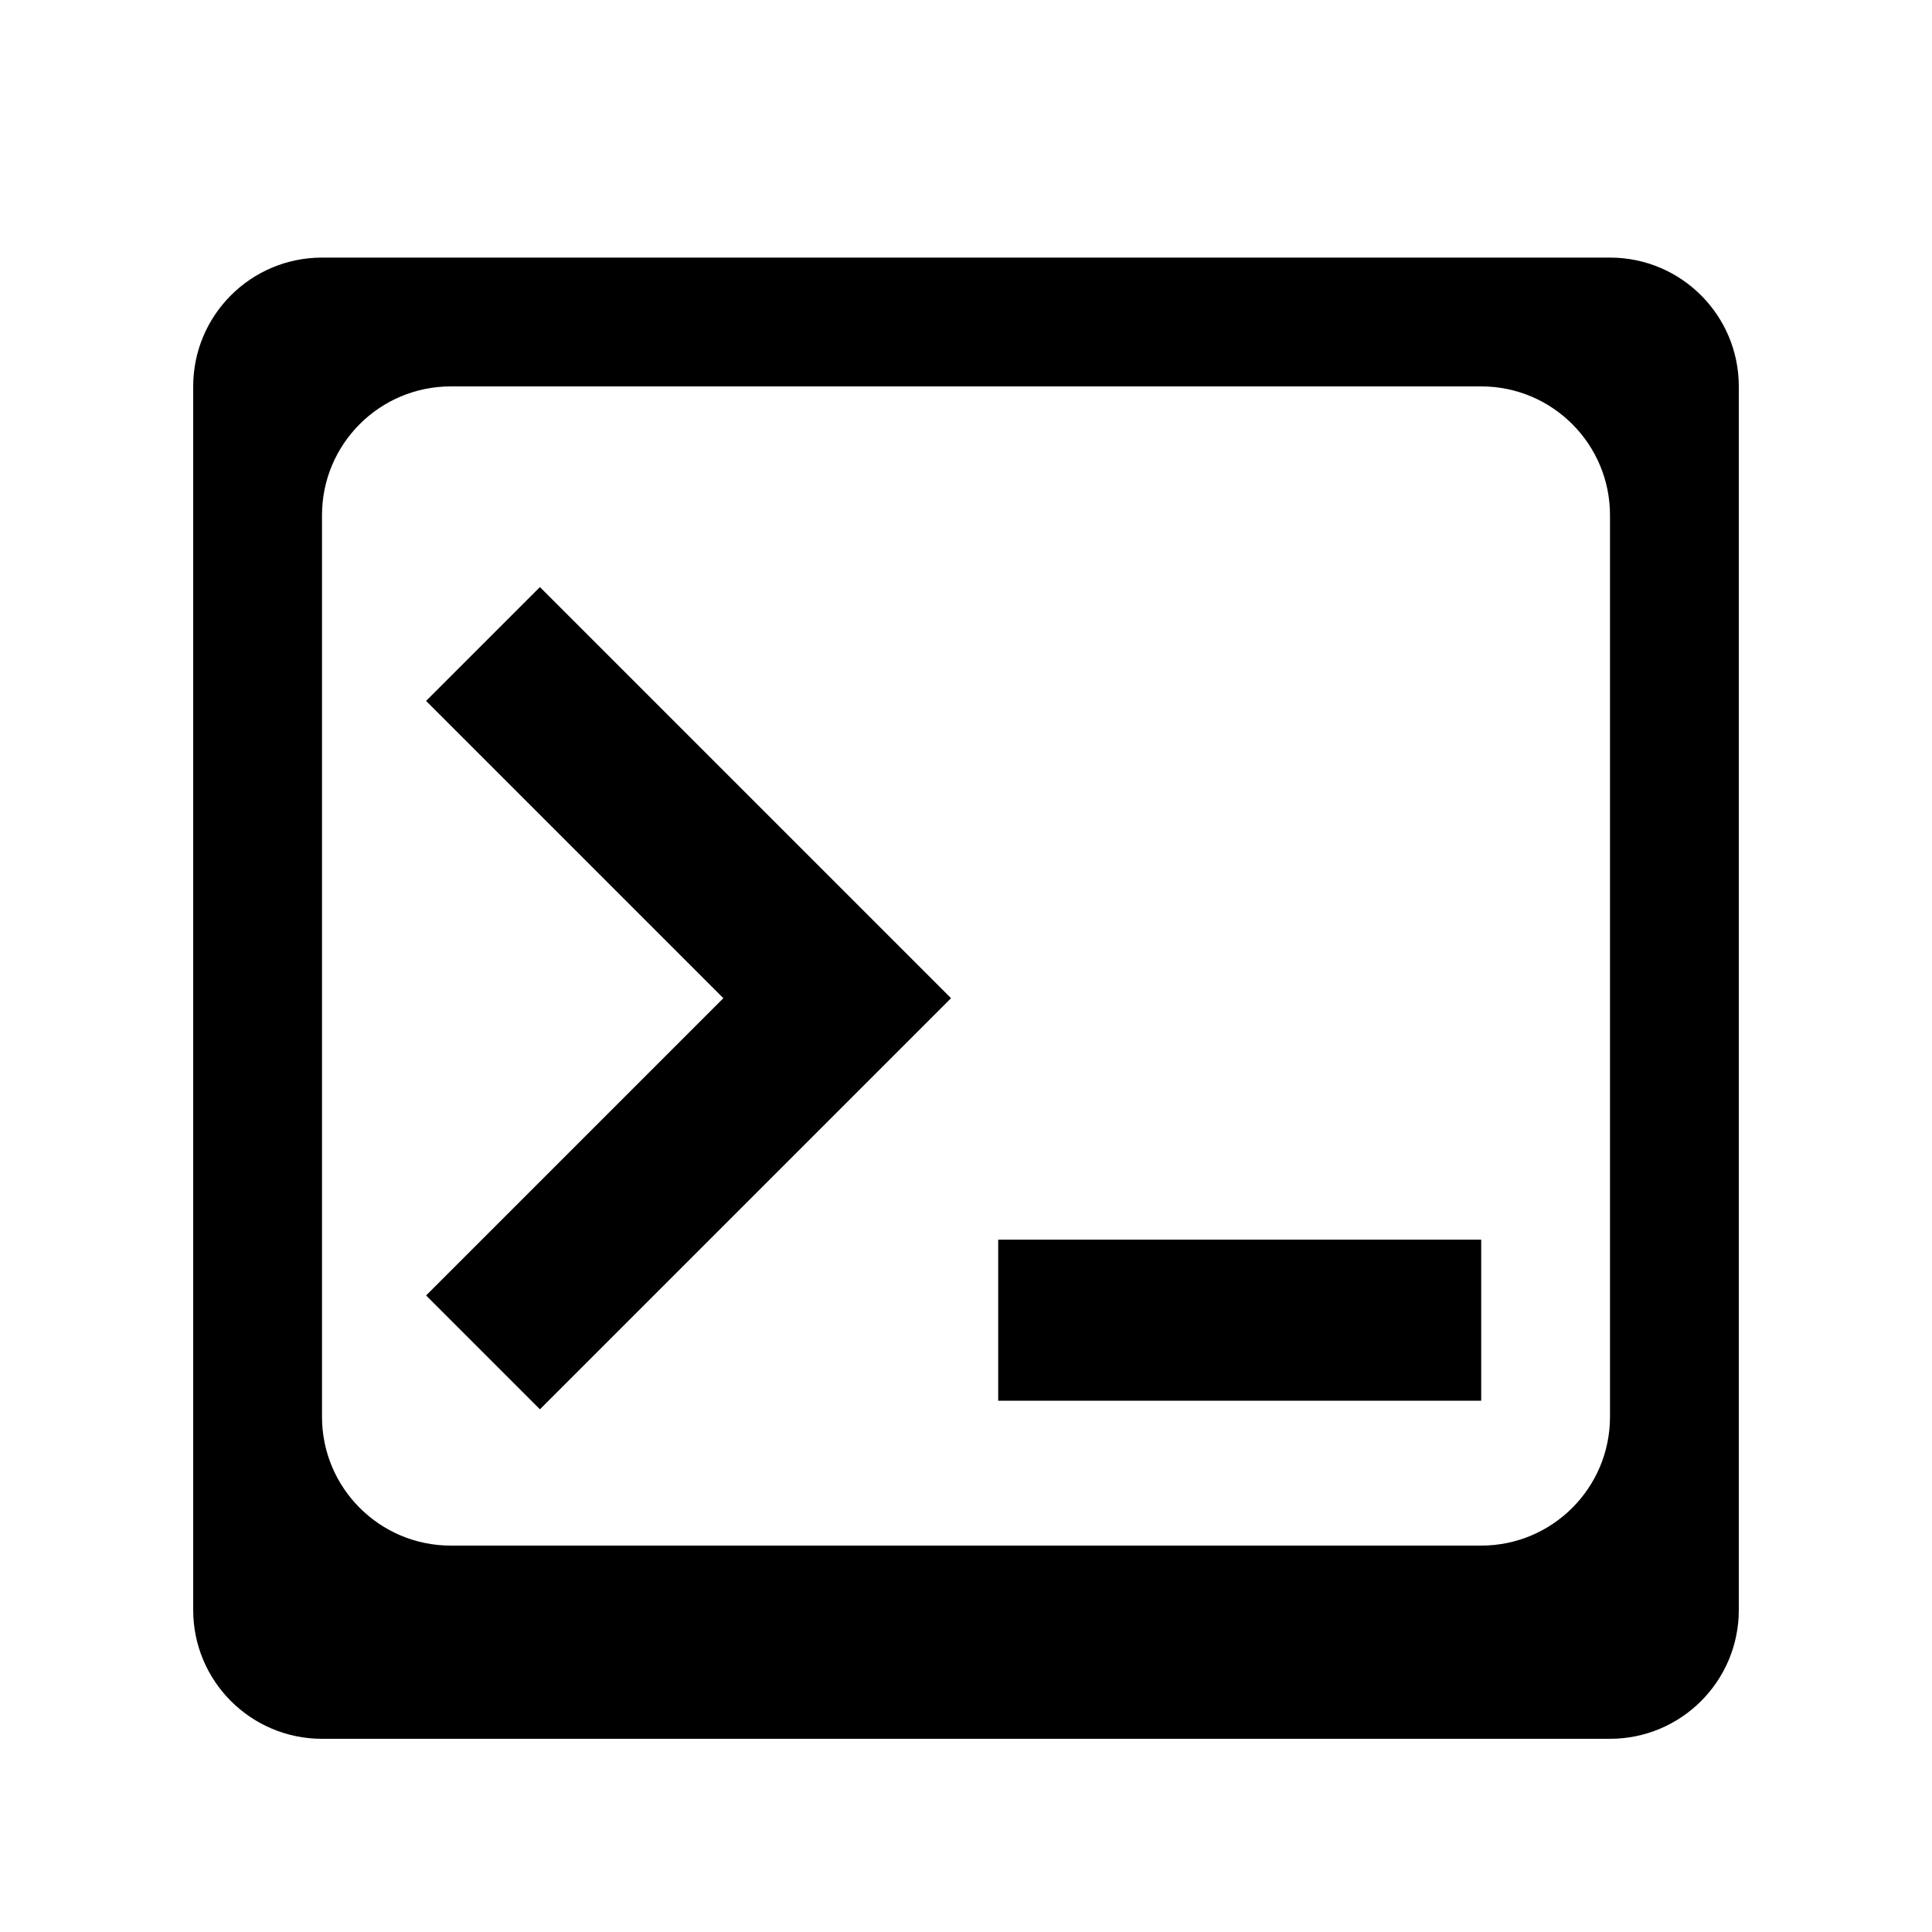
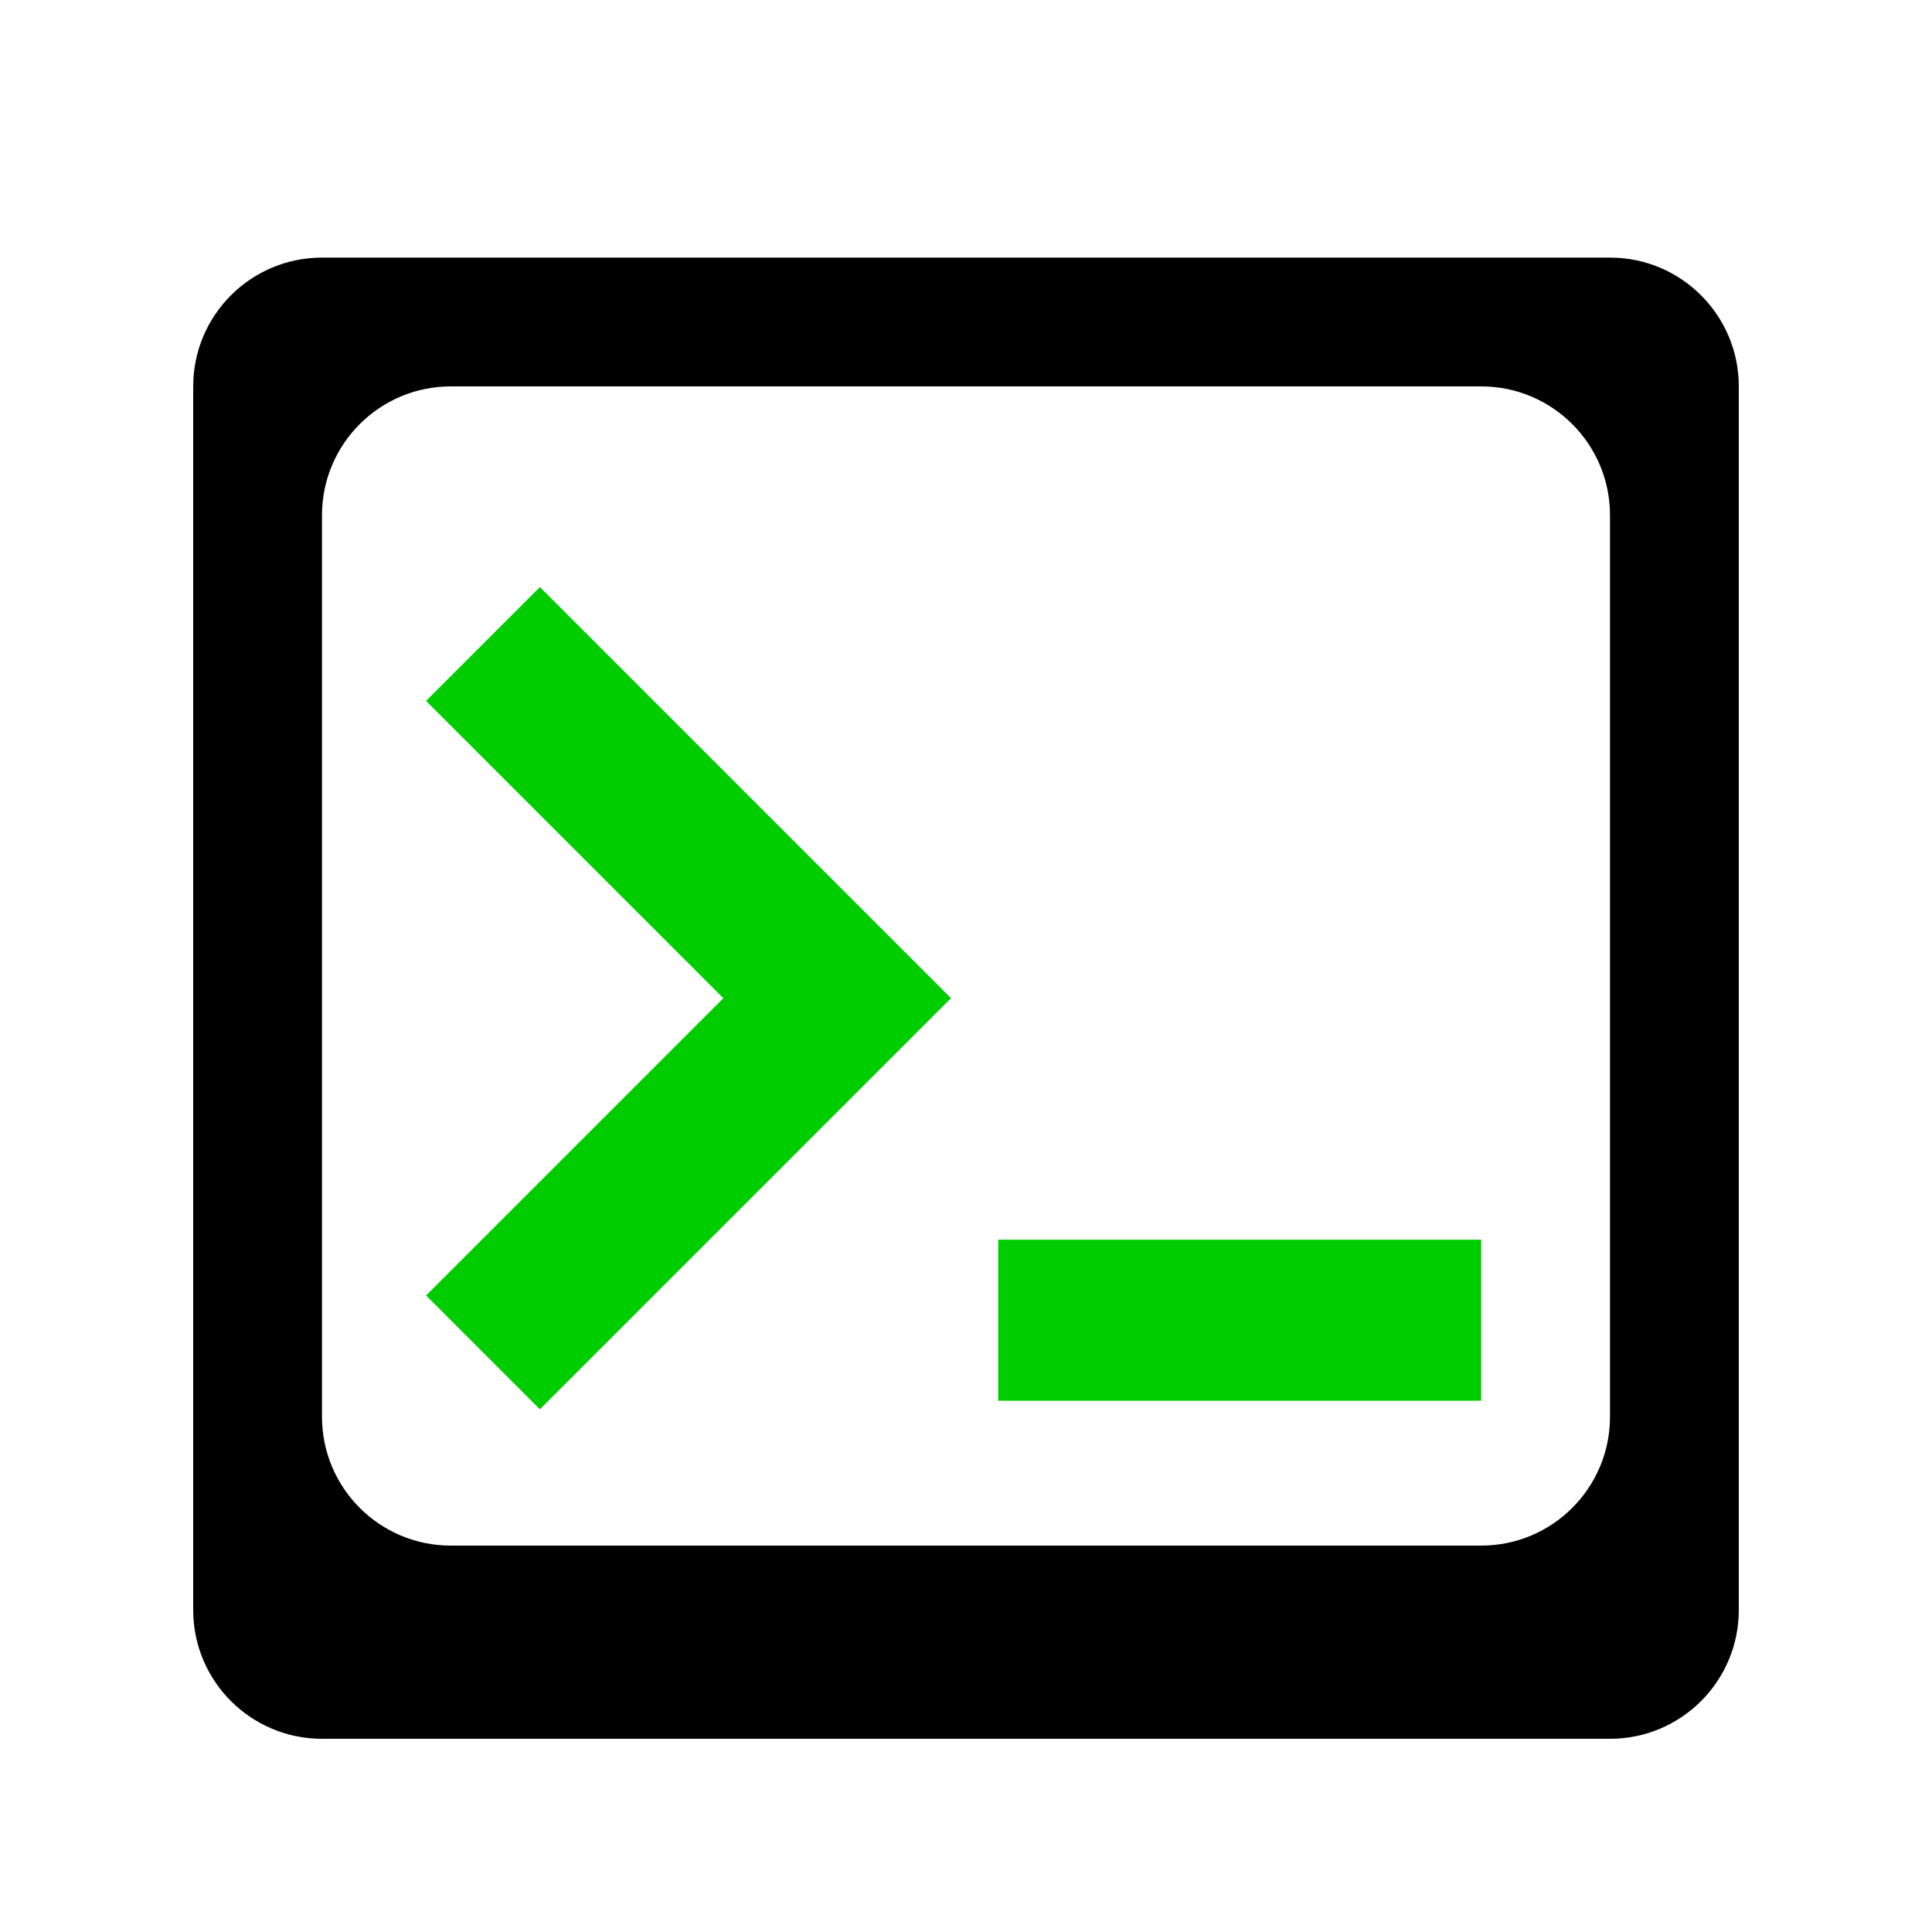
<svg xmlns="http://www.w3.org/2000/svg" width="60" height="60">
  <path d="m6,12a4,4 0 0,1 4-4h40a4,4 0 0,1 4,4v38a4,4 0 0,1-4,4H10a4,4 0 0,1-4-4zm4,8v24a4,4 0 0,0 4,4h32a4,4 0 0,0 4-4V16a4,4 0 0,0-4-4H14a4,4 0 0,0-4,4" />
-   <path stroke="#000" stroke-width="5" fill="none" d="m15,20 11,11-11,11m16-1h15" />
+   <path stroke="rgb(0, 204, 0)" stroke-width="5" fill="none" d="m15,20 11,11-11,11m16-1h15" />
</svg>
